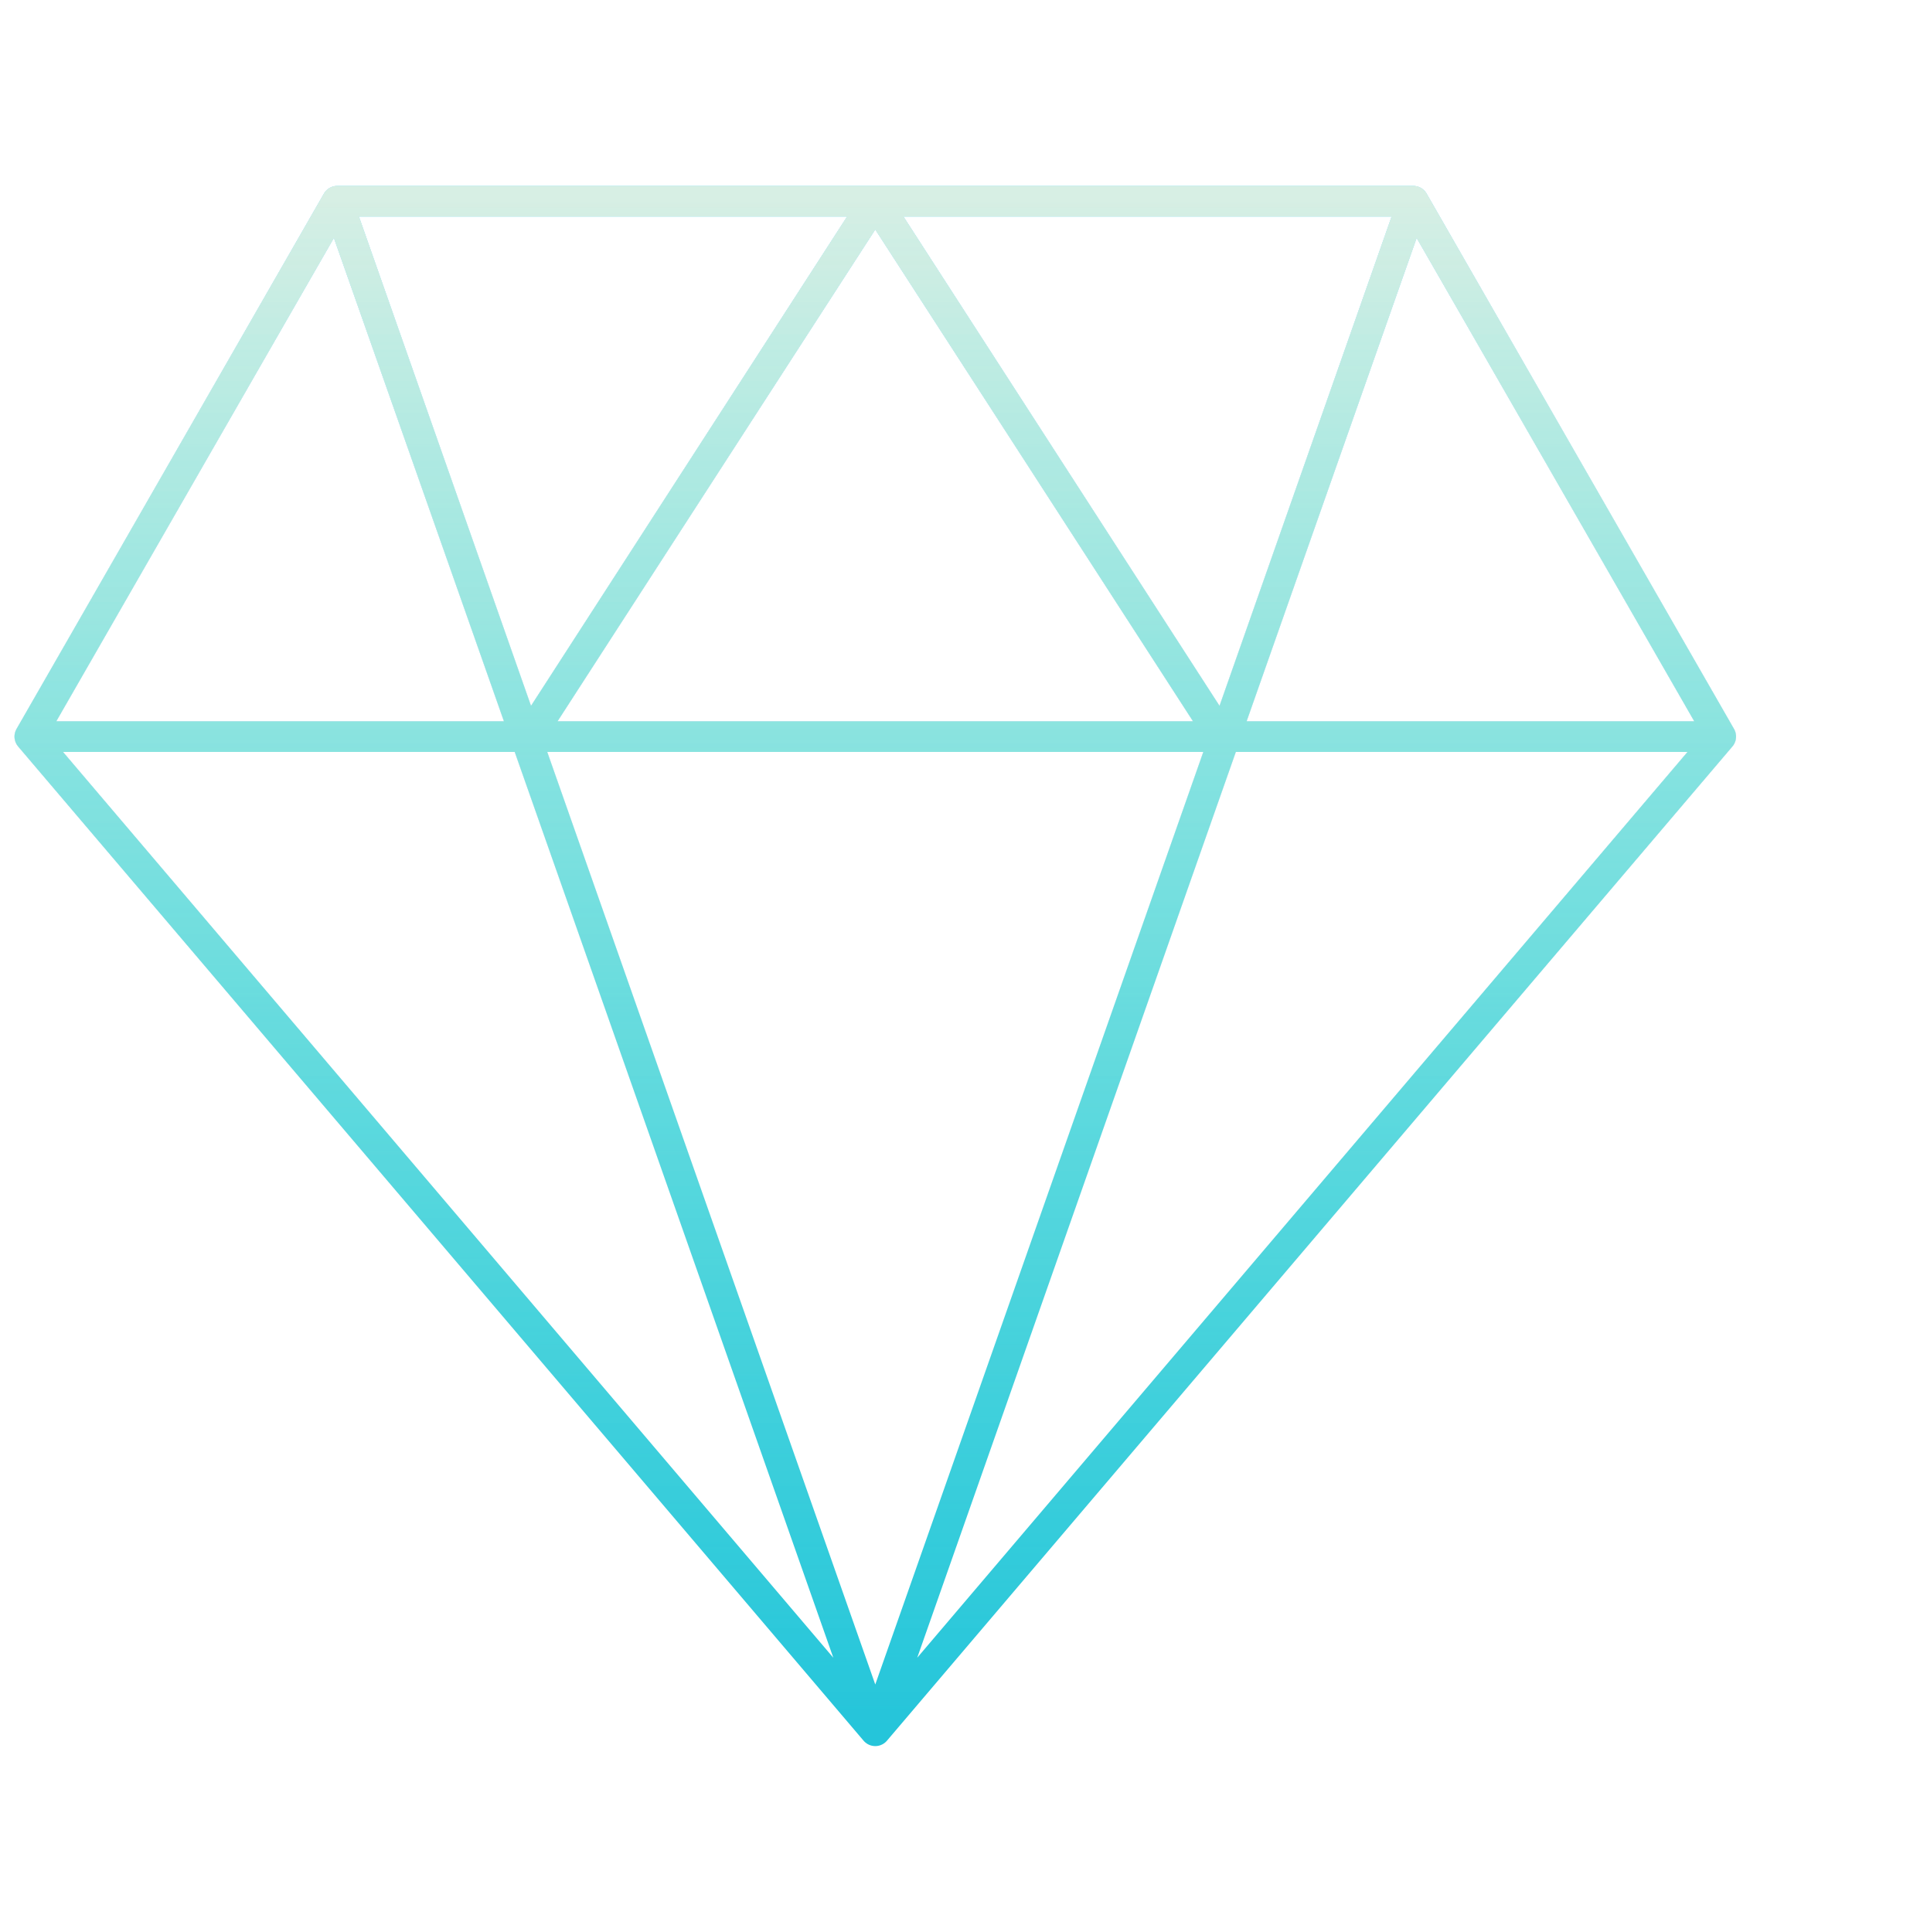
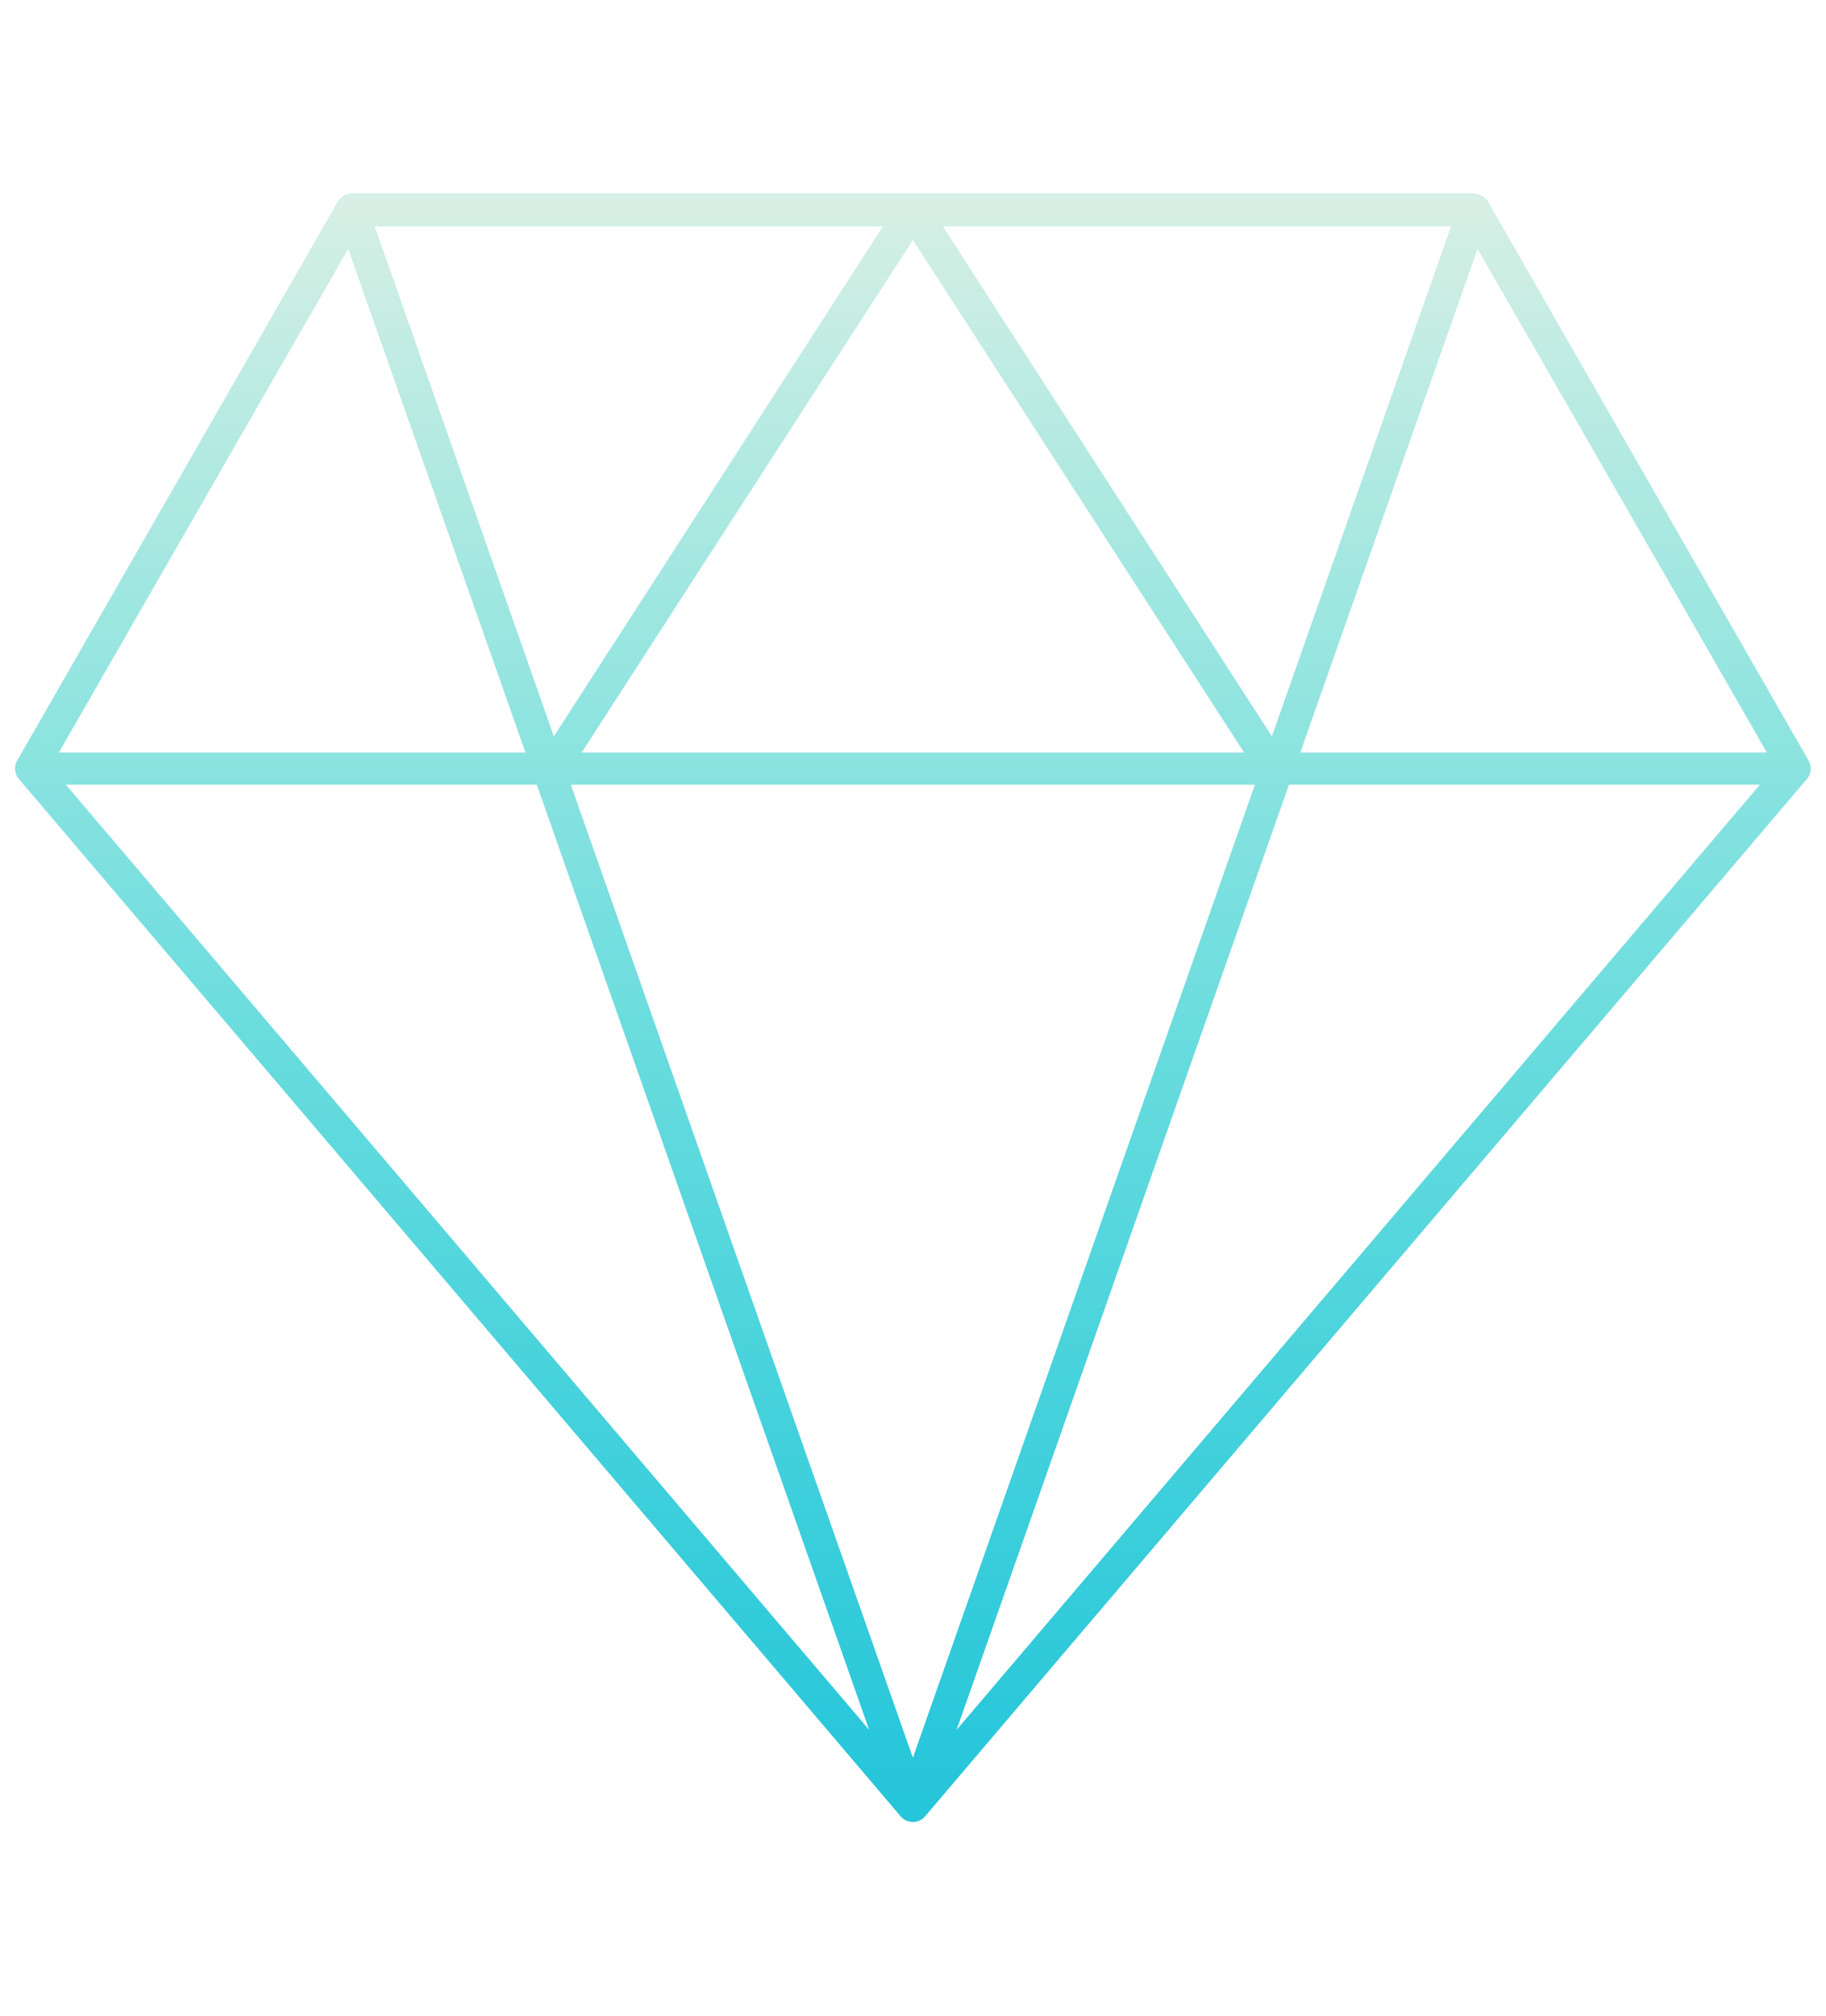
- <svg xmlns="http://www.w3.org/2000/svg" width="84" height="85" viewBox="0 0 84 85" fill="none">
+ <svg xmlns="http://www.w3.org/2000/svg" width="77" height="85" viewBox="0 0 77 85" fill="none">
  <path d="M14.835 8.854H62.165M14.835 8.854L1.312 32.406M14.835 8.854L38.5 76.146M62.165 8.854L75.688 32.406M62.165 8.854L38.5 76.146M75.688 32.406L38.5 76.146M75.688 32.406H1.312M38.5 76.146L1.312 32.406M23.287 32.406L38.5 8.854L53.713 32.406" stroke="#25C5DA" stroke-width="1.35" stroke-linecap="round" stroke-linejoin="round" />
  <path d="M14.835 8.854H62.165M14.835 8.854L1.312 32.406M14.835 8.854L38.5 76.146M62.165 8.854L75.688 32.406M62.165 8.854L38.5 76.146M75.688 32.406L38.5 76.146M75.688 32.406H1.312M38.5 76.146L1.312 32.406M23.287 32.406L38.5 8.854L53.713 32.406" stroke="url(#paint0_linear_137_639)" stroke-opacity="0.38" stroke-width="1.35" stroke-linecap="round" stroke-linejoin="round" />
  <path d="M14.835 8.854H62.165M14.835 8.854L1.312 32.406M14.835 8.854L38.5 76.146M62.165 8.854L75.688 32.406M62.165 8.854L38.5 76.146M75.688 32.406L38.5 76.146M75.688 32.406H1.312M38.5 76.146L1.312 32.406M23.287 32.406L38.5 8.854L53.713 32.406" stroke="url(#paint1_linear_137_639)" stroke-opacity="0.833" stroke-width="1.35" stroke-linecap="round" stroke-linejoin="round" style="mix-blend-mode:overlay" />
  <defs>
    <linearGradient id="paint0_linear_137_639" x1="38.5" y1="8.854" x2="38.5" y2="76.146" gradientUnits="userSpaceOnUse">
      <stop stop-color="white" />
      <stop offset="1" stop-color="white" stop-opacity="0" />
    </linearGradient>
    <linearGradient id="paint1_linear_137_639" x1="38.5" y1="8.854" x2="38.5" y2="76.146" gradientUnits="userSpaceOnUse">
      <stop stop-color="#F8D362" />
      <stop offset="1" stop-color="#F8D362" stop-opacity="0" />
    </linearGradient>
  </defs>
</svg>
